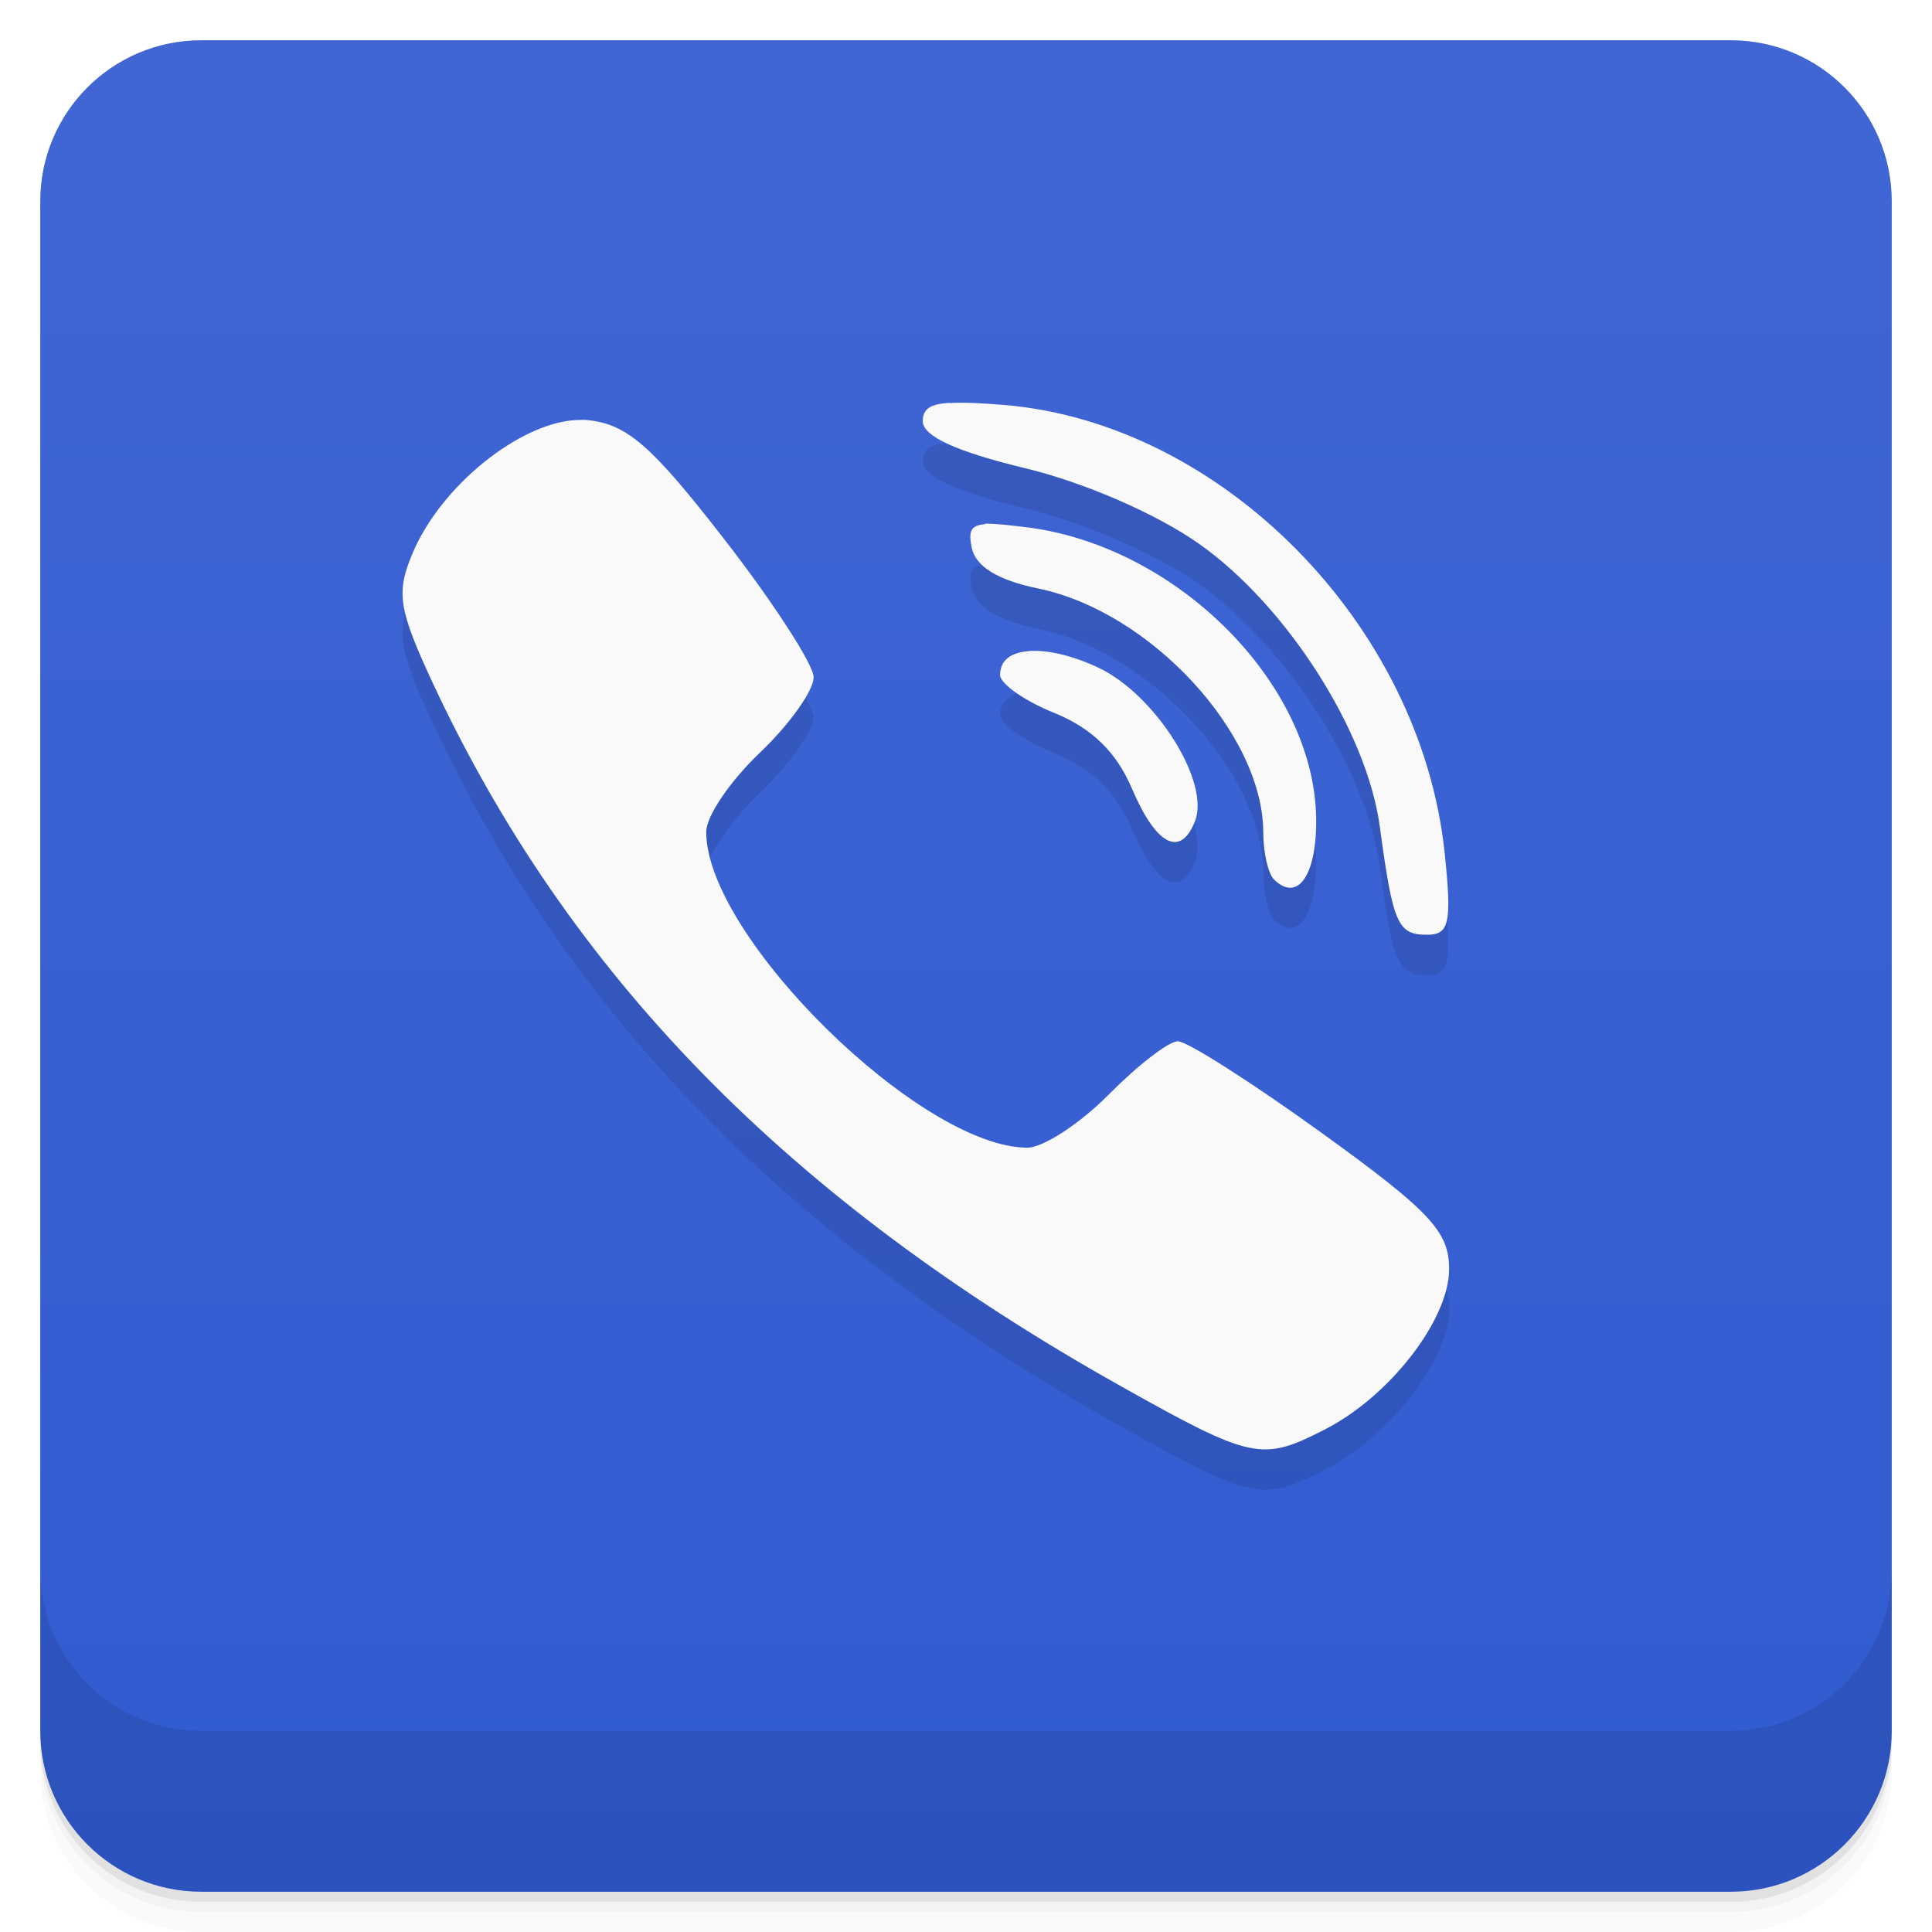
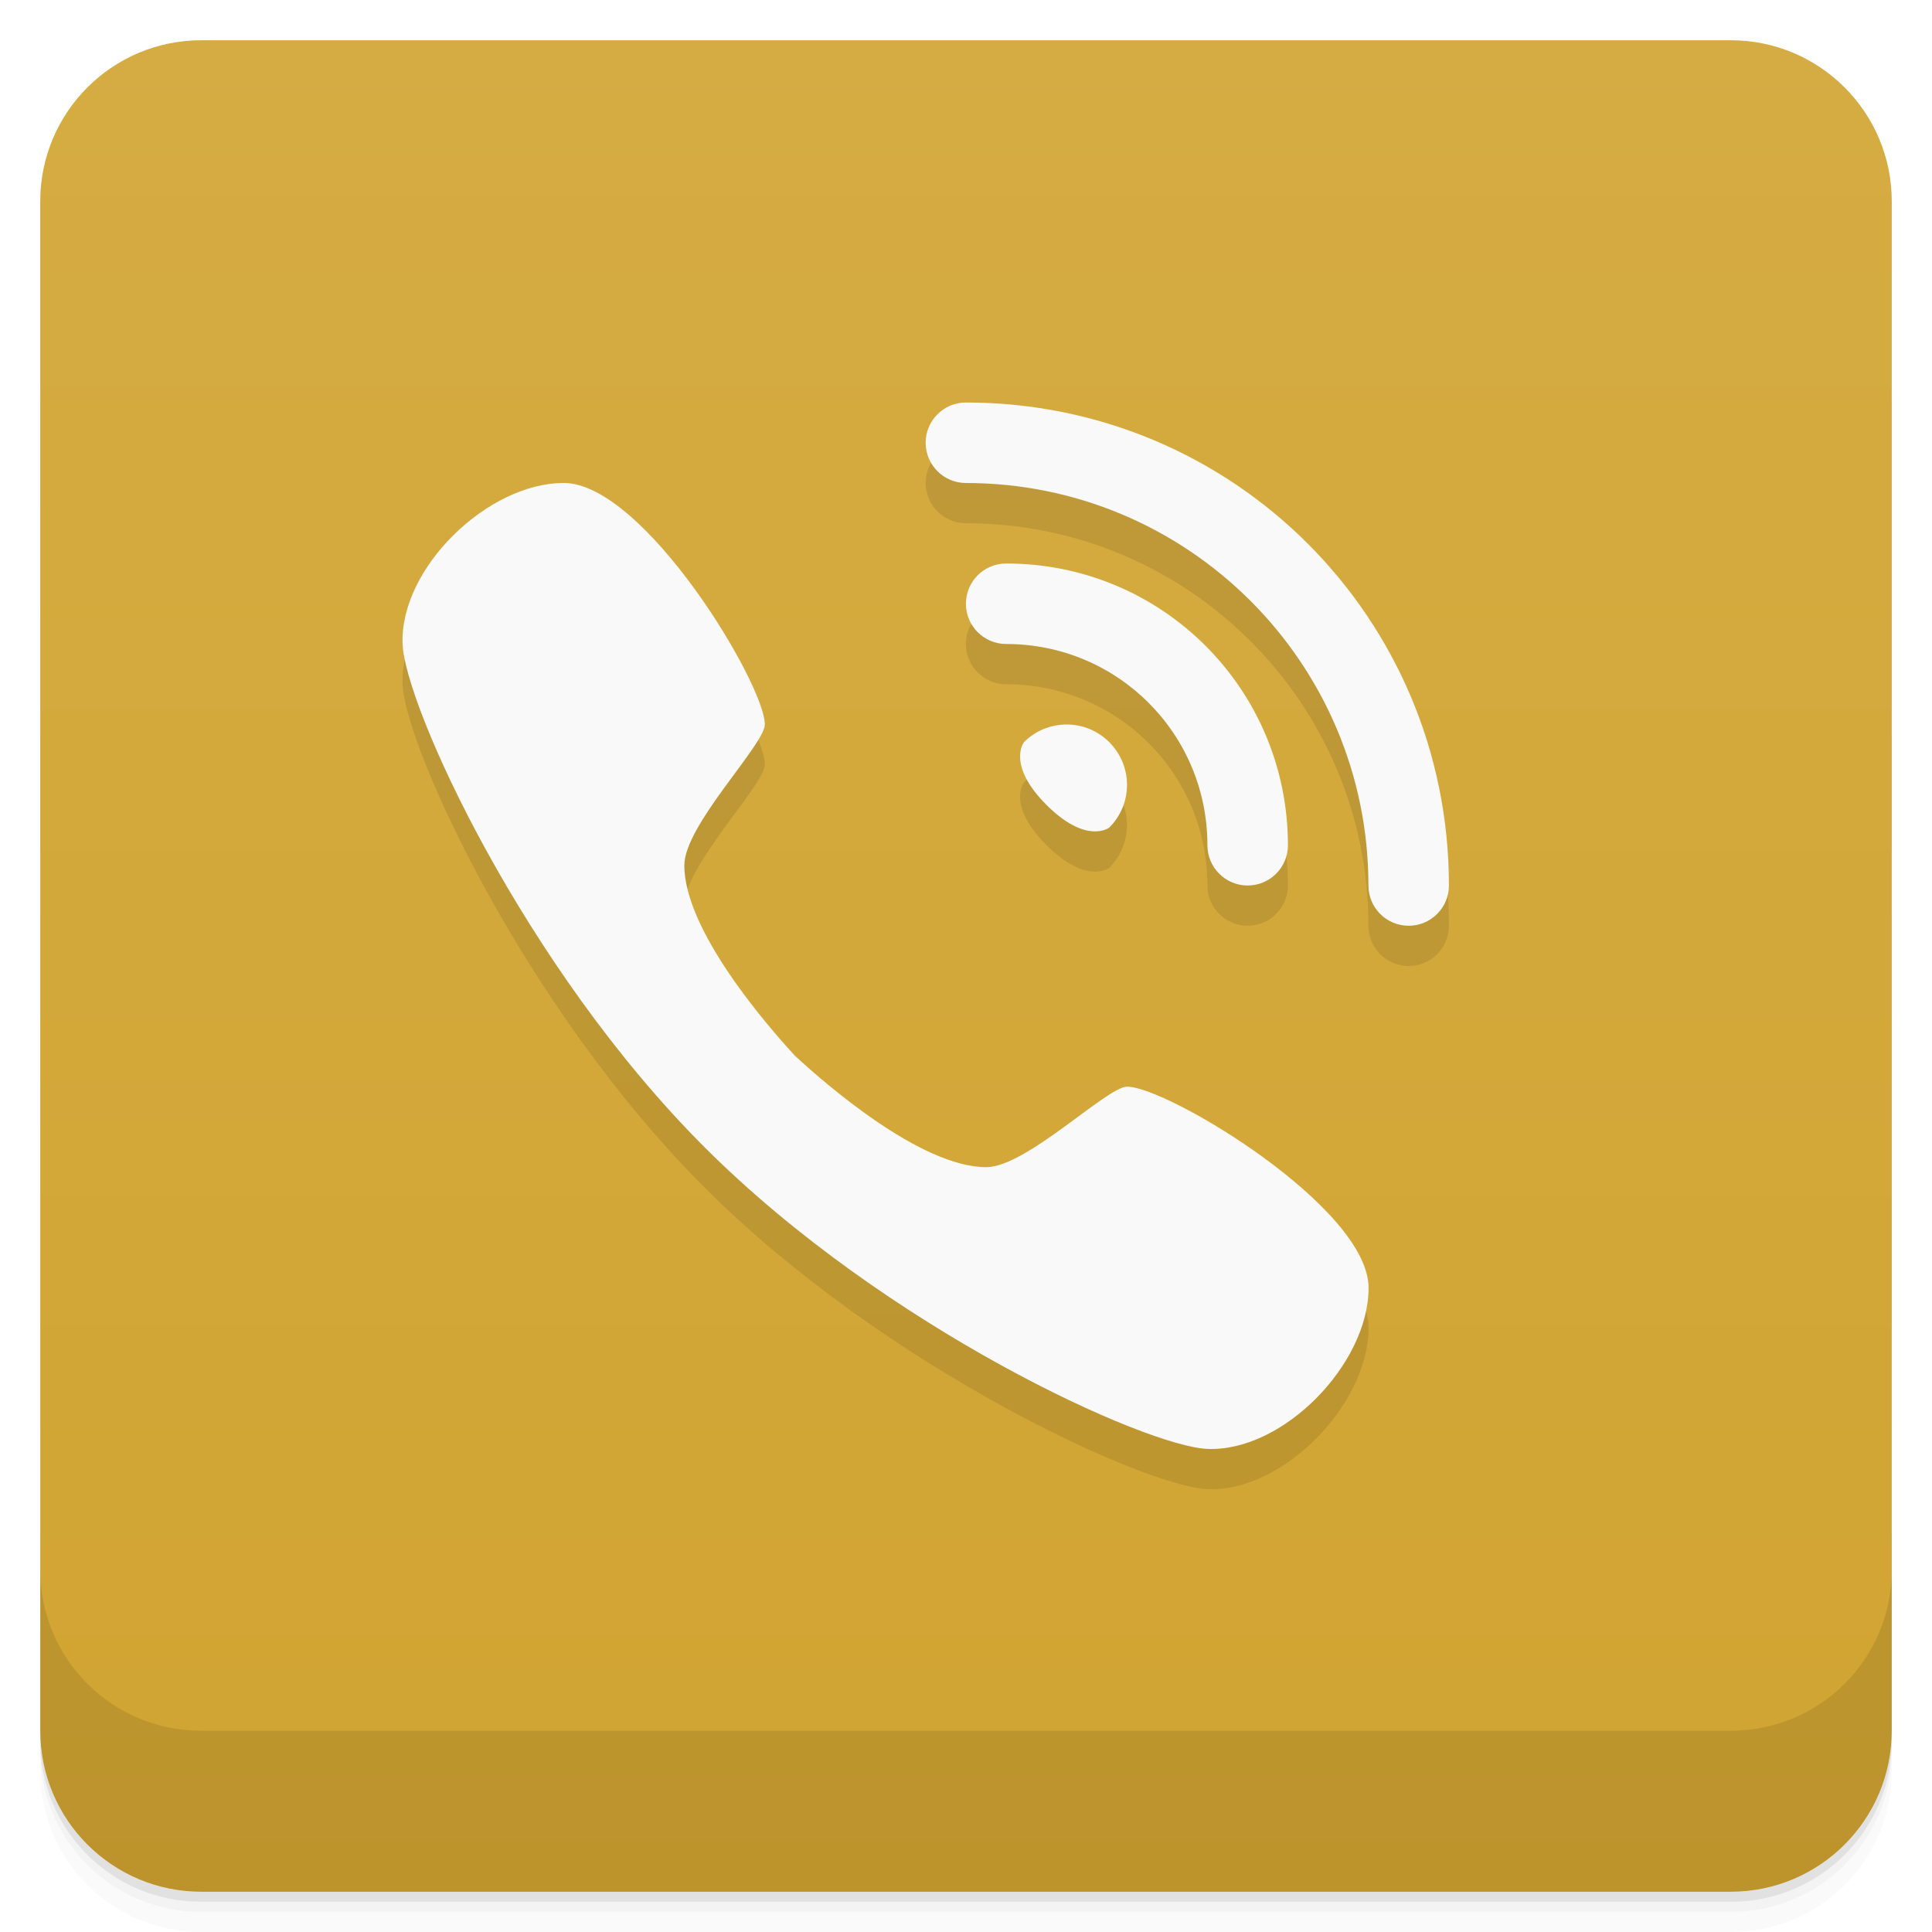
- <svg xmlns="http://www.w3.org/2000/svg" style="" viewBox="0 0 48 48">
-   <defs style="">
-     <linearGradient id="linearGradient3764" gradientTransform="translate(-48 .002215)" gradientUnits="userSpaceOnUse" style="" x1="1" x2="47">
-       <stop offset="0" style="stop-color:#315bd1" />
-       <stop offset="1" style="stop-color:#4166d4" />
+ <svg xmlns="http://www.w3.org/2000/svg" version="1.1" viewBox="0 0 48 48">
+   <defs>
+     <linearGradient id="bg" x1="1" x2="47" style="" gradientTransform="translate(-48 .002215)" gradientUnits="userSpaceOnUse">
+       <stop style="stop-color:#d1a431" offset="0" />
+       <stop style="stop-color:#d5ac43" offset="1" />
    </linearGradient>
  </defs>
-   <path d="m 1 43 v .25 c 0 2.216 1.784 4 4 4 h 38 c 2.216 0 4 -1.784 4 -4 v -.25 c 0 2.216 -1.784 4 -4 4 h -38 c -2.216 0 -4 -1.784 -4 -4 z m 0 .5 v .5 c 0 2.216 1.784 4 4 4 h 38 c 2.216 0 4 -1.784 4 -4 v -.5 c 0 2.216 -1.784 4 -4 4 h -38 c -2.216 0 -4 -1.784 -4 -4 z" style="opacity:.02" />
-   <path d="m 1 43.25 v .25 c 0 2.216 1.784 4 4 4 h 38 c 2.216 0 4 -1.784 4 -4 v -.25 c 0 2.216 -1.784 4 -4 4 h -38 c -2.216 0 -4 -1.784 -4 -4 z" style="opacity:.05" />
-   <path d="m 1 43 v .25 c 0 2.216 1.784 4 4 4 h 38 c 2.216 0 4 -1.784 4 -4 v -.25 c 0 2.216 -1.784 4 -4 4 h -38 c -2.216 0 -4 -1.784 -4 -4 z" style="opacity:.1" />
-   <rect height="46" rx="4" style="fill:url(#linearGradient3764)" transform="rotate(-90)" width="46" x="-47" y="1" />
-   <path d="m 23.598 11.01 c -.512 .02 -.672 .172 -.672 .453 0 .375 .828 .754 2.535 1.168 1.48 .352 3.289 1.145 4.328 1.879 2.16 1.52 4.172 4.645 4.492 7.03 .328 2.414 .441 2.684 1.176 2.684 .551 0 .617 -.293 .434 -2.043 -.598 -5.664 -5.531 -10.668 -10.945 -11.12 -.602 -.051 -1.039 -.066 -1.348 -.047 m -9.285 .422 c -1.406 .074 -3.355 1.629 -4.063 3.309 -.41 .977 -.355 1.379 .492 3.203 3.387 7.273 8.852 12.863 17.1 17.488 3.27 1.836 3.512 1.875 5.059 1.086 1.613 -.816 3.102 -2.73 3.102 -3.992 0 -.934 -.469 -1.434 -3.16 -3.379 -1.738 -1.254 -3.348 -2.281 -3.578 -2.281 s -1 .598 -1.719 1.324 c -.719 .727 -1.633 1.32 -2.02 1.32 -2.648 0 -7.98 -5.242 -7.98 -7.844 0 -.398 .605 -1.281 1.348 -1.984 .738 -.707 1.332 -1.547 1.32 -1.867 -.012 -.324 -1.012 -1.867 -2.223 -3.426 -1.805 -2.328 -2.414 -2.859 -3.402 -2.957 -.086 -.008 -.184 -.004 -.273 0 m 10.16 2.586 c -.379 .031 -.41 .195 -.336 .578 .094 .469 .633 .809 1.648 1.02 2.793 .57 5.598 3.609 5.598 6.07 0 .492 .121 1.016 .266 1.16 .598 .586 1.074 -.125 1.047 -1.551 -.066 -3.316 -3.426 -6.691 -7.125 -7.191 -.52 -.063 -.863 -.102 -1.094 -.098 m 1.078 3.168 c -.445 .031 -.711 .227 -.711 .594 0 .211 .609 .648 1.359 .945 .93 .383 1.535 .973 1.922 1.887 .598 1.402 1.207 1.711 1.563 .793 .379 -.977 -.992 -3.145 -2.402 -3.809 -.672 -.316 -1.285 -.445 -1.727 -.414" style="opacity:.1" />
-   <path d="m 23.598 10.01 c -.512 .02 -.672 .172 -.672 .453 0 .375 .828 .754 2.535 1.168 1.48 .352 3.289 1.145 4.328 1.879 2.16 1.52 4.172 4.645 4.492 7.03 .328 2.414 .441 2.684 1.176 2.684 .551 0 .617 -.293 .434 -2.043 -.598 -5.664 -5.531 -10.668 -10.945 -11.12 -.602 -.051 -1.039 -.066 -1.348 -.047 m -9.285 .422 c -1.406 .074 -3.355 1.629 -4.063 3.309 -.41 .977 -.355 1.379 .492 3.203 3.387 7.273 8.852 12.863 17.1 17.488 3.27 1.836 3.512 1.875 5.059 1.086 1.613 -.816 3.102 -2.73 3.102 -3.992 0 -.934 -.469 -1.434 -3.16 -3.379 -1.738 -1.254 -3.348 -2.281 -3.578 -2.281 s -1 .598 -1.719 1.324 c -.719 .727 -1.633 1.32 -2.02 1.32 -2.648 0 -7.98 -5.242 -7.98 -7.844 0 -.398 .605 -1.281 1.348 -1.984 .738 -.707 1.332 -1.547 1.32 -1.867 -.012 -.324 -1.012 -1.867 -2.223 -3.426 -1.805 -2.328 -2.414 -2.859 -3.402 -2.957 -.086 -.008 -.184 -.004 -.273 0 m 10.16 2.586 c -.379 .031 -.41 .195 -.336 .578 .094 .469 .633 .809 1.648 1.02 2.793 .57 5.598 3.609 5.598 6.07 0 .492 .121 1.016 .266 1.16 .598 .586 1.074 -.125 1.047 -1.551 -.066 -3.316 -3.426 -6.691 -7.125 -7.191 -.52 -.063 -.863 -.102 -1.094 -.098 m 1.078 3.168 c -.445 .031 -.711 .227 -.711 .594 0 .211 .609 .648 1.359 .945 .93 .383 1.535 .973 1.922 1.887 .598 1.402 1.207 1.711 1.563 .793 .379 -.977 -.992 -3.145 -2.402 -3.809 -.672 -.316 -1.285 -.445 -1.727 -.414" style="fill:#f9f9f9" />
-   <path d="m 1 39 v 4 c 0 2.216 1.784 4 4 4 h 38 c 2.216 0 4 -1.784 4 -4 v -4 c 0 2.216 -1.784 4 -4 4 h -38 c -2.216 0 -4 -1.784 -4 -4 z" style="opacity:.1" />
+   <path d="m1 43v0.25c0 2.216 1.784 4 4 4h38c2.216 0 4-1.784 4-4v-0.25c0 2.216-1.784 4-4 4h-38c-2.216 0-4-1.784-4-4zm0 0.5v0.5c0 2.216 1.784 4 4 4h38c2.216 0 4-1.784 4-4v-0.5c0 2.216-1.784 4-4 4h-38c-2.216 0-4-1.784-4-4z" style="opacity:.02" />
+   <path d="m1 43.25v0.25c0 2.216 1.784 4 4 4h38c2.216 0 4-1.784 4-4v-0.25c0 2.216-1.784 4-4 4h-38c-2.216 0-4-1.784-4-4z" style="opacity:.05" />
+   <path d="m1 43v0.25c0 2.216 1.784 4 4 4h38c2.216 0 4-1.784 4-4v-0.25c0 2.216-1.784 4-4 4h-38c-2.216 0-4-1.784-4-4z" style="opacity:.1" />
+   <rect transform="rotate(-90)" x="-47" y="1" width="46" height="46" rx="4" style="fill:url(#bg)" />
+   <path d="m1 39v4c0 2.216 1.784 4 4 4h38c2.216 0 4-1.784 4-4v-4c0 2.216-1.784 4-4 4h-38c-2.216 0-4-1.784-4-4z" style="opacity:.1" />
+   <path d="m23.998 11a1 1 0 0 0-1 1 1 1 0 0 0 1 1 10 10 0 0 1 10 10 1 1 0 0 0 1 1 1 1 0 0 0 1-1c0-6.648-5.352-12-12-12zm-9.996 2c-1.886 0-4.072 2.116-4 4 0.059 1.535 3.001 8 7.5 12.5 4.5 4.499 10.965 7.439 12.5 7.498 1.884 0.072 4-2.114 4-4 0-2-5-5-6-5-0.5 0-2.5 2-3.5 2-1.627 0-4.011-2.082-4.752-2.768-0.703-0.763-2.748-3.118-2.748-4.731 0-1 2-3 2-3.5 0-1-3-6-5-6zm10.996 2a1 1 0 0 0-1 1 1 1 0 0 0 1 1c2.77 0 5 2.23 5 5a1 1 0 0 0 1 1 1 1 0 0 0 1-1c0-3.878-3.122-7-7-7zm1.502 4c-0.414 0-0.789 0.168-1.06 0.439 0 0-0.439 0.561 0.561 1.56s1.56 0.561 1.56 0.561c0.271-0.271 0.439-0.646 0.439-1.06 0-0.828-0.672-1.5-1.5-1.5z" style="opacity:.1" />
+   <path d="m23.998 10a1 1 0 0 0-1 1 1 1 0 0 0 1 1 10 10 0 0 1 10 10 1 1 0 0 0 1 1 1 1 0 0 0 1-1c0-6.648-5.352-12-12-12zm-9.996 2c-1.886 0-4.072 2.116-4 4 0.059 1.535 3.001 8 7.5 12.5 4.5 4.499 10.965 7.439 12.5 7.498 1.884 0.072 4-2.114 4-4 0-2-5-5-6-5-0.5 0-2.5 2-3.5 2-1.627 0-4.011-2.082-4.752-2.768-0.703-0.763-2.748-3.118-2.748-4.731 0-1 2-3 2-3.5 0-1-3-6-5-6zm10.996 2a1 1 0 0 0-1 1 1 1 0 0 0 1 1c2.77 0 5 2.23 5 5a1 1 0 0 0 1 1 1 1 0 0 0 1-1c0-3.878-3.122-7-7-7zm1.502 4c-0.414 0-0.789 0.168-1.06 0.439 0 0-0.439 0.561 0.561 1.56s1.56 0.561 1.56 0.561c0.271-0.271 0.439-0.646 0.439-1.06 0-0.828-0.672-1.5-1.5-1.5z" style="fill:#f9f9f9" />
</svg>
